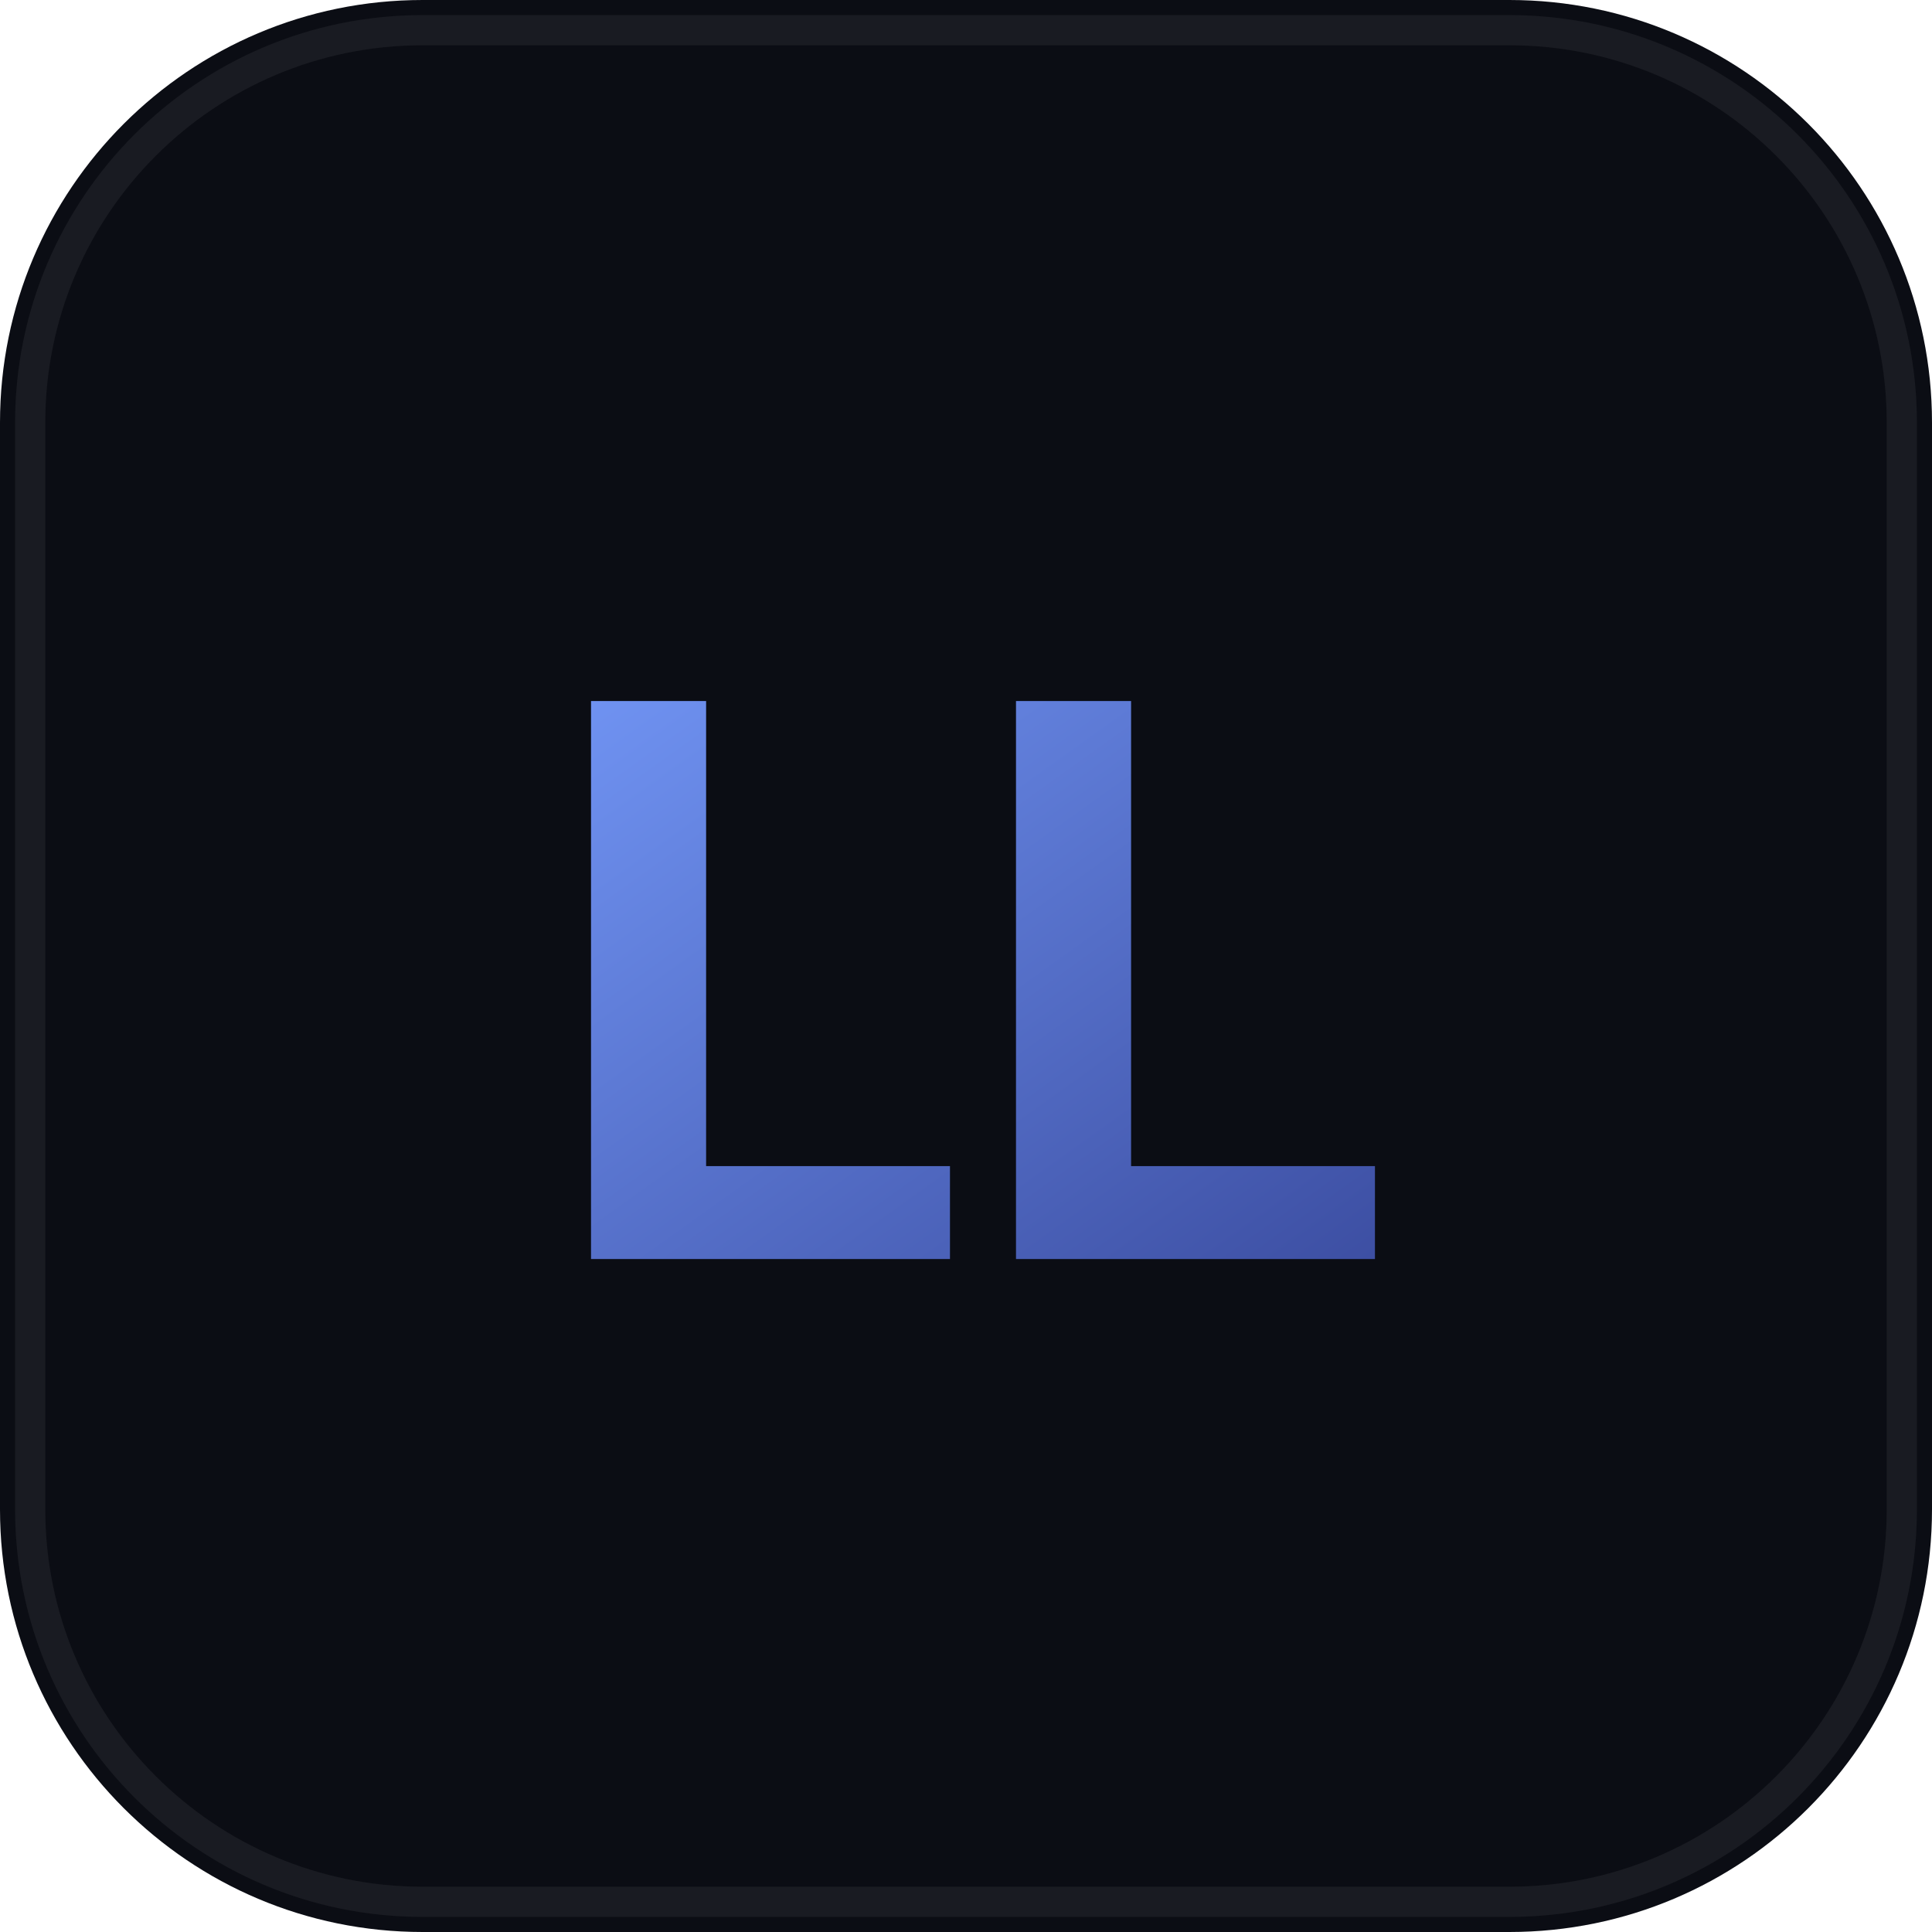
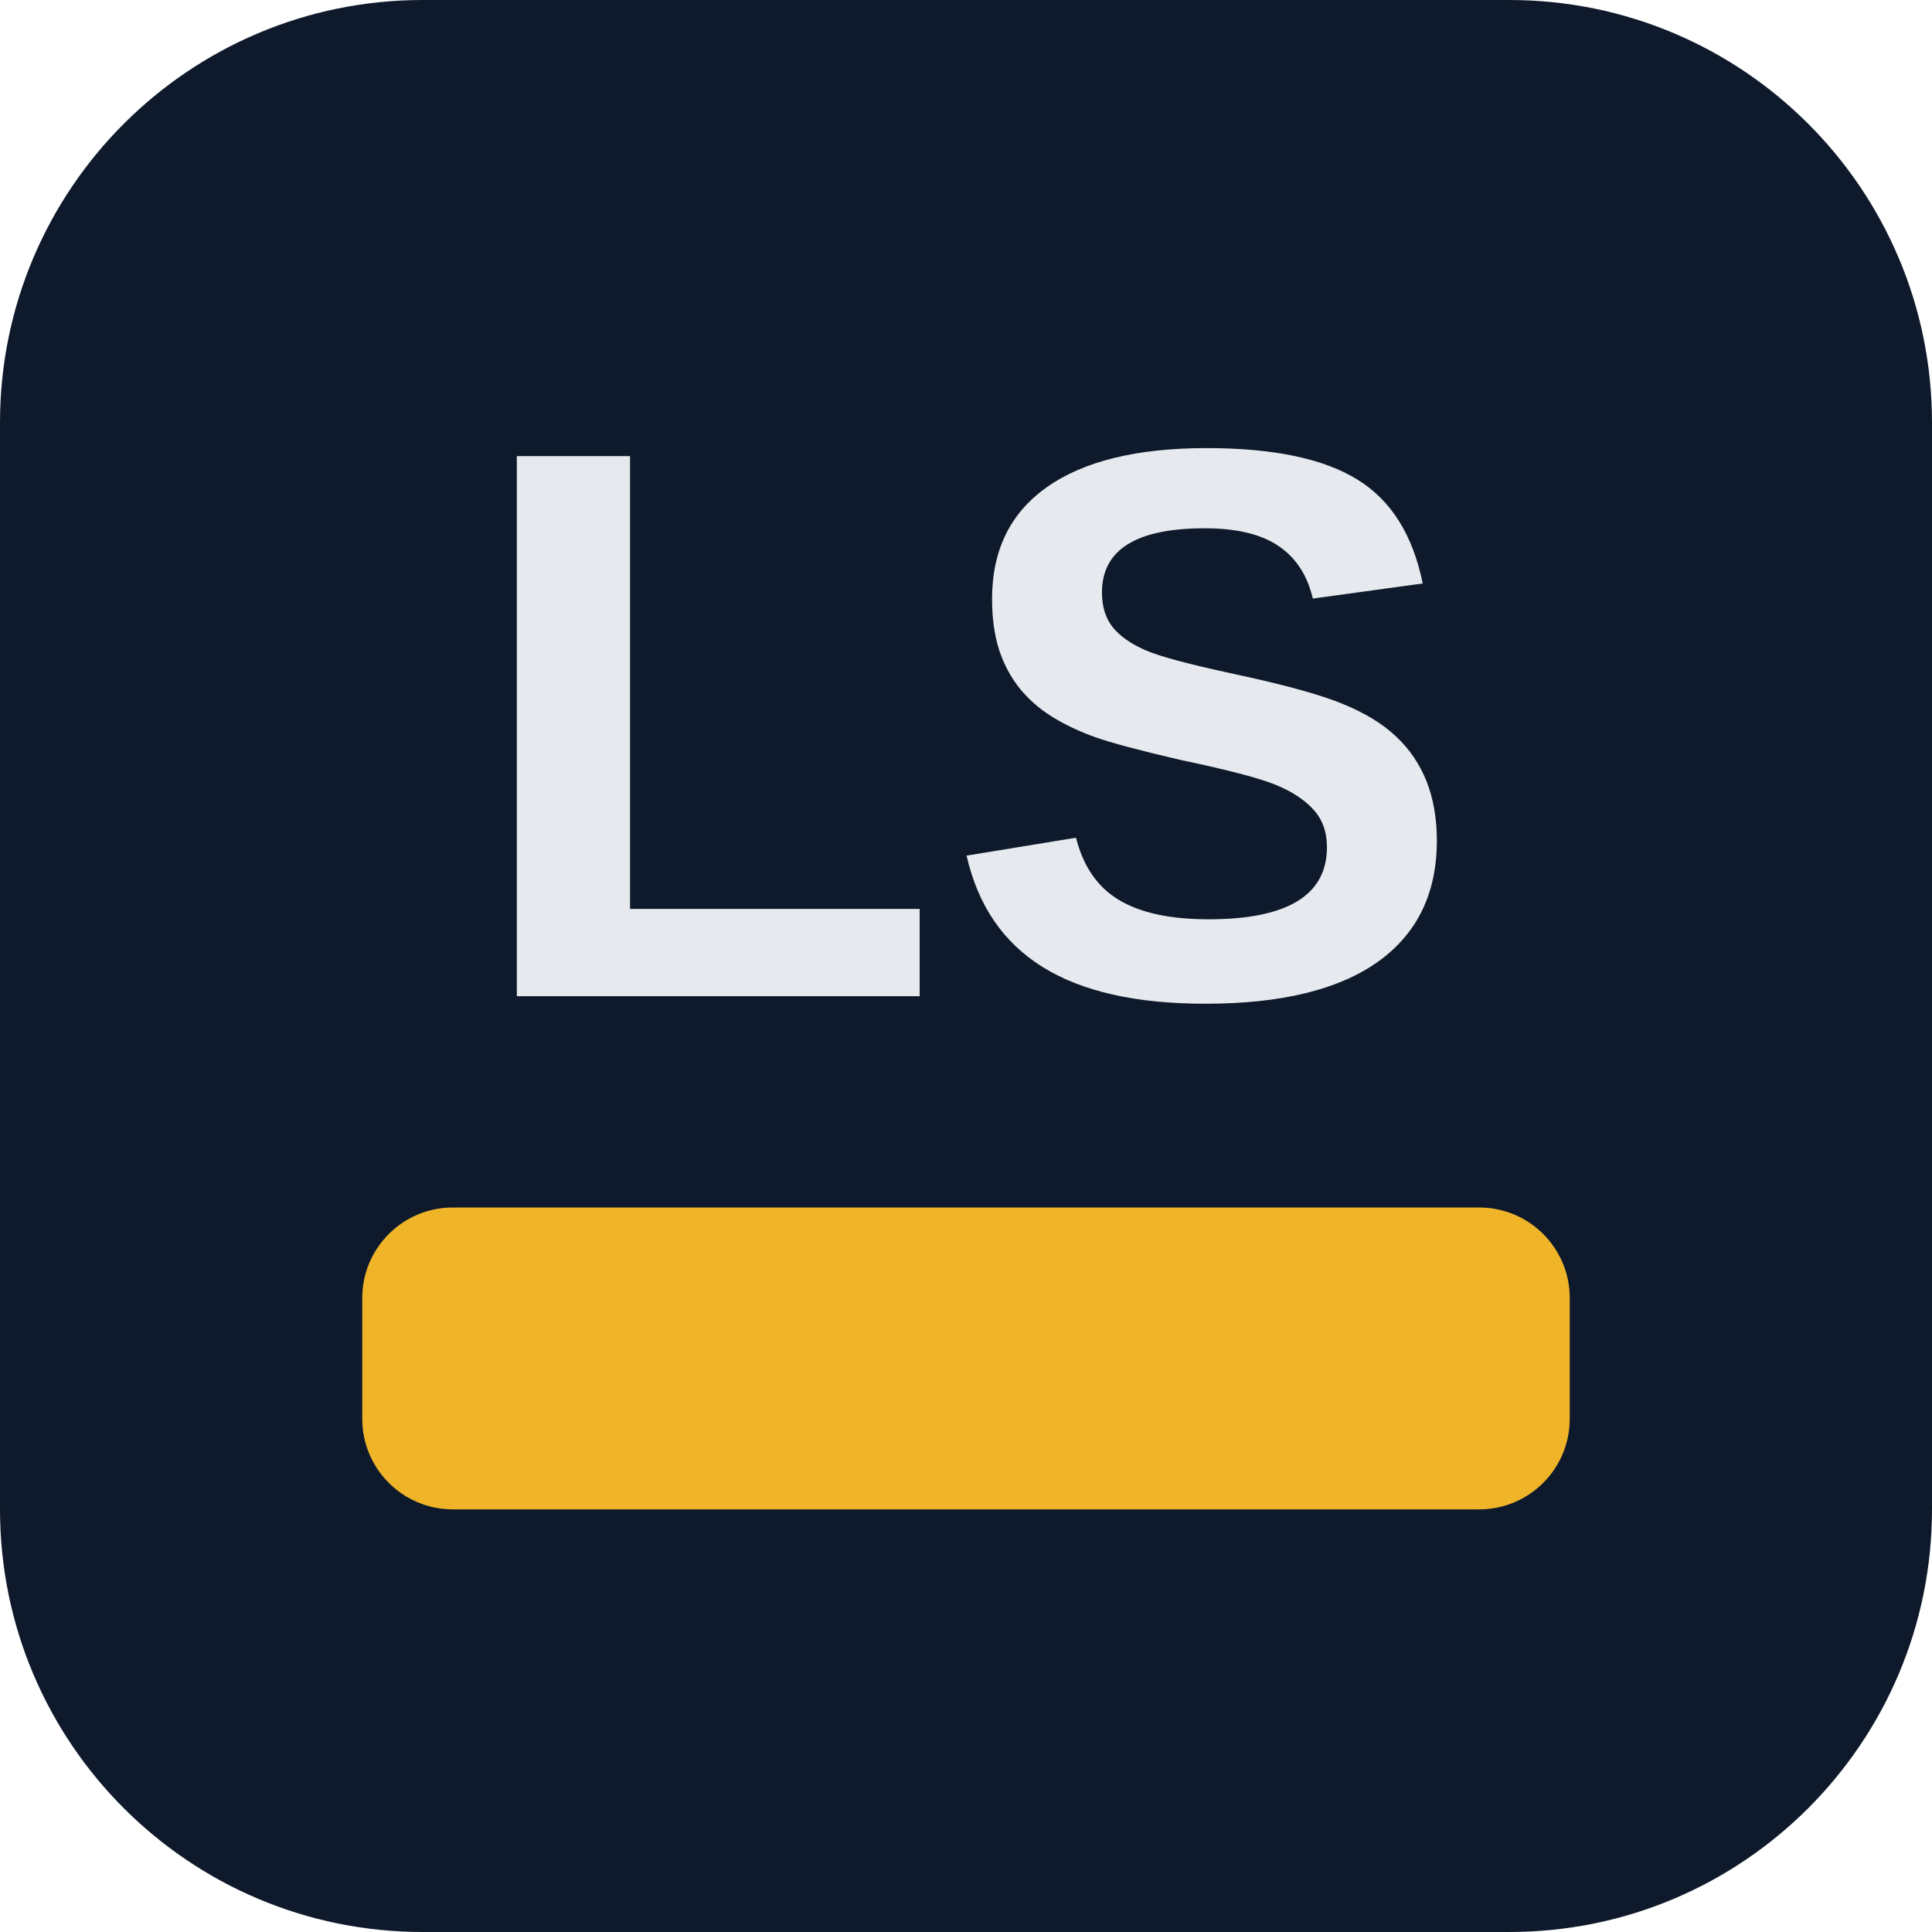
<svg xmlns="http://www.w3.org/2000/svg" viewBox="0 0 64 64">
-   <defs>
-     <linearGradient id="g" x1="0" y1="0" x2="1" y2="1">
-       <stop offset="0%" stop-color="#6F92F1" />
-       <stop offset="100%" stop-color="#3D4FA3" />
-     </linearGradient>
-   </defs>
-   <rect width="64" height="64" rx="14" fill="#0B0D14" />
-   <rect x="1" y="1" width="62" height="62" rx="13" fill="none" stroke="rgba(255,255,255,0.06)" />
-   <text x="50%" y="54%" text-anchor="middle" dominant-baseline="middle" font-family="ui-sans-serif, system-ui, -apple-system, Segoe UI, Roboto" font-size="26" font-weight="700" fill="url(#g)">LL</text>
+   <rect width="64" height="64" rx="14" fill="#0E1A2B" />
+   <rect x="12" y="40" width="40" height="10" rx="3" fill="#F0B429" />
+   <text x="32" y="33" text-anchor="middle" font-family="Arial, Helvetica, sans-serif" font-size="26" font-weight="800" fill="#E6EAEE">LS</text>
</svg>
